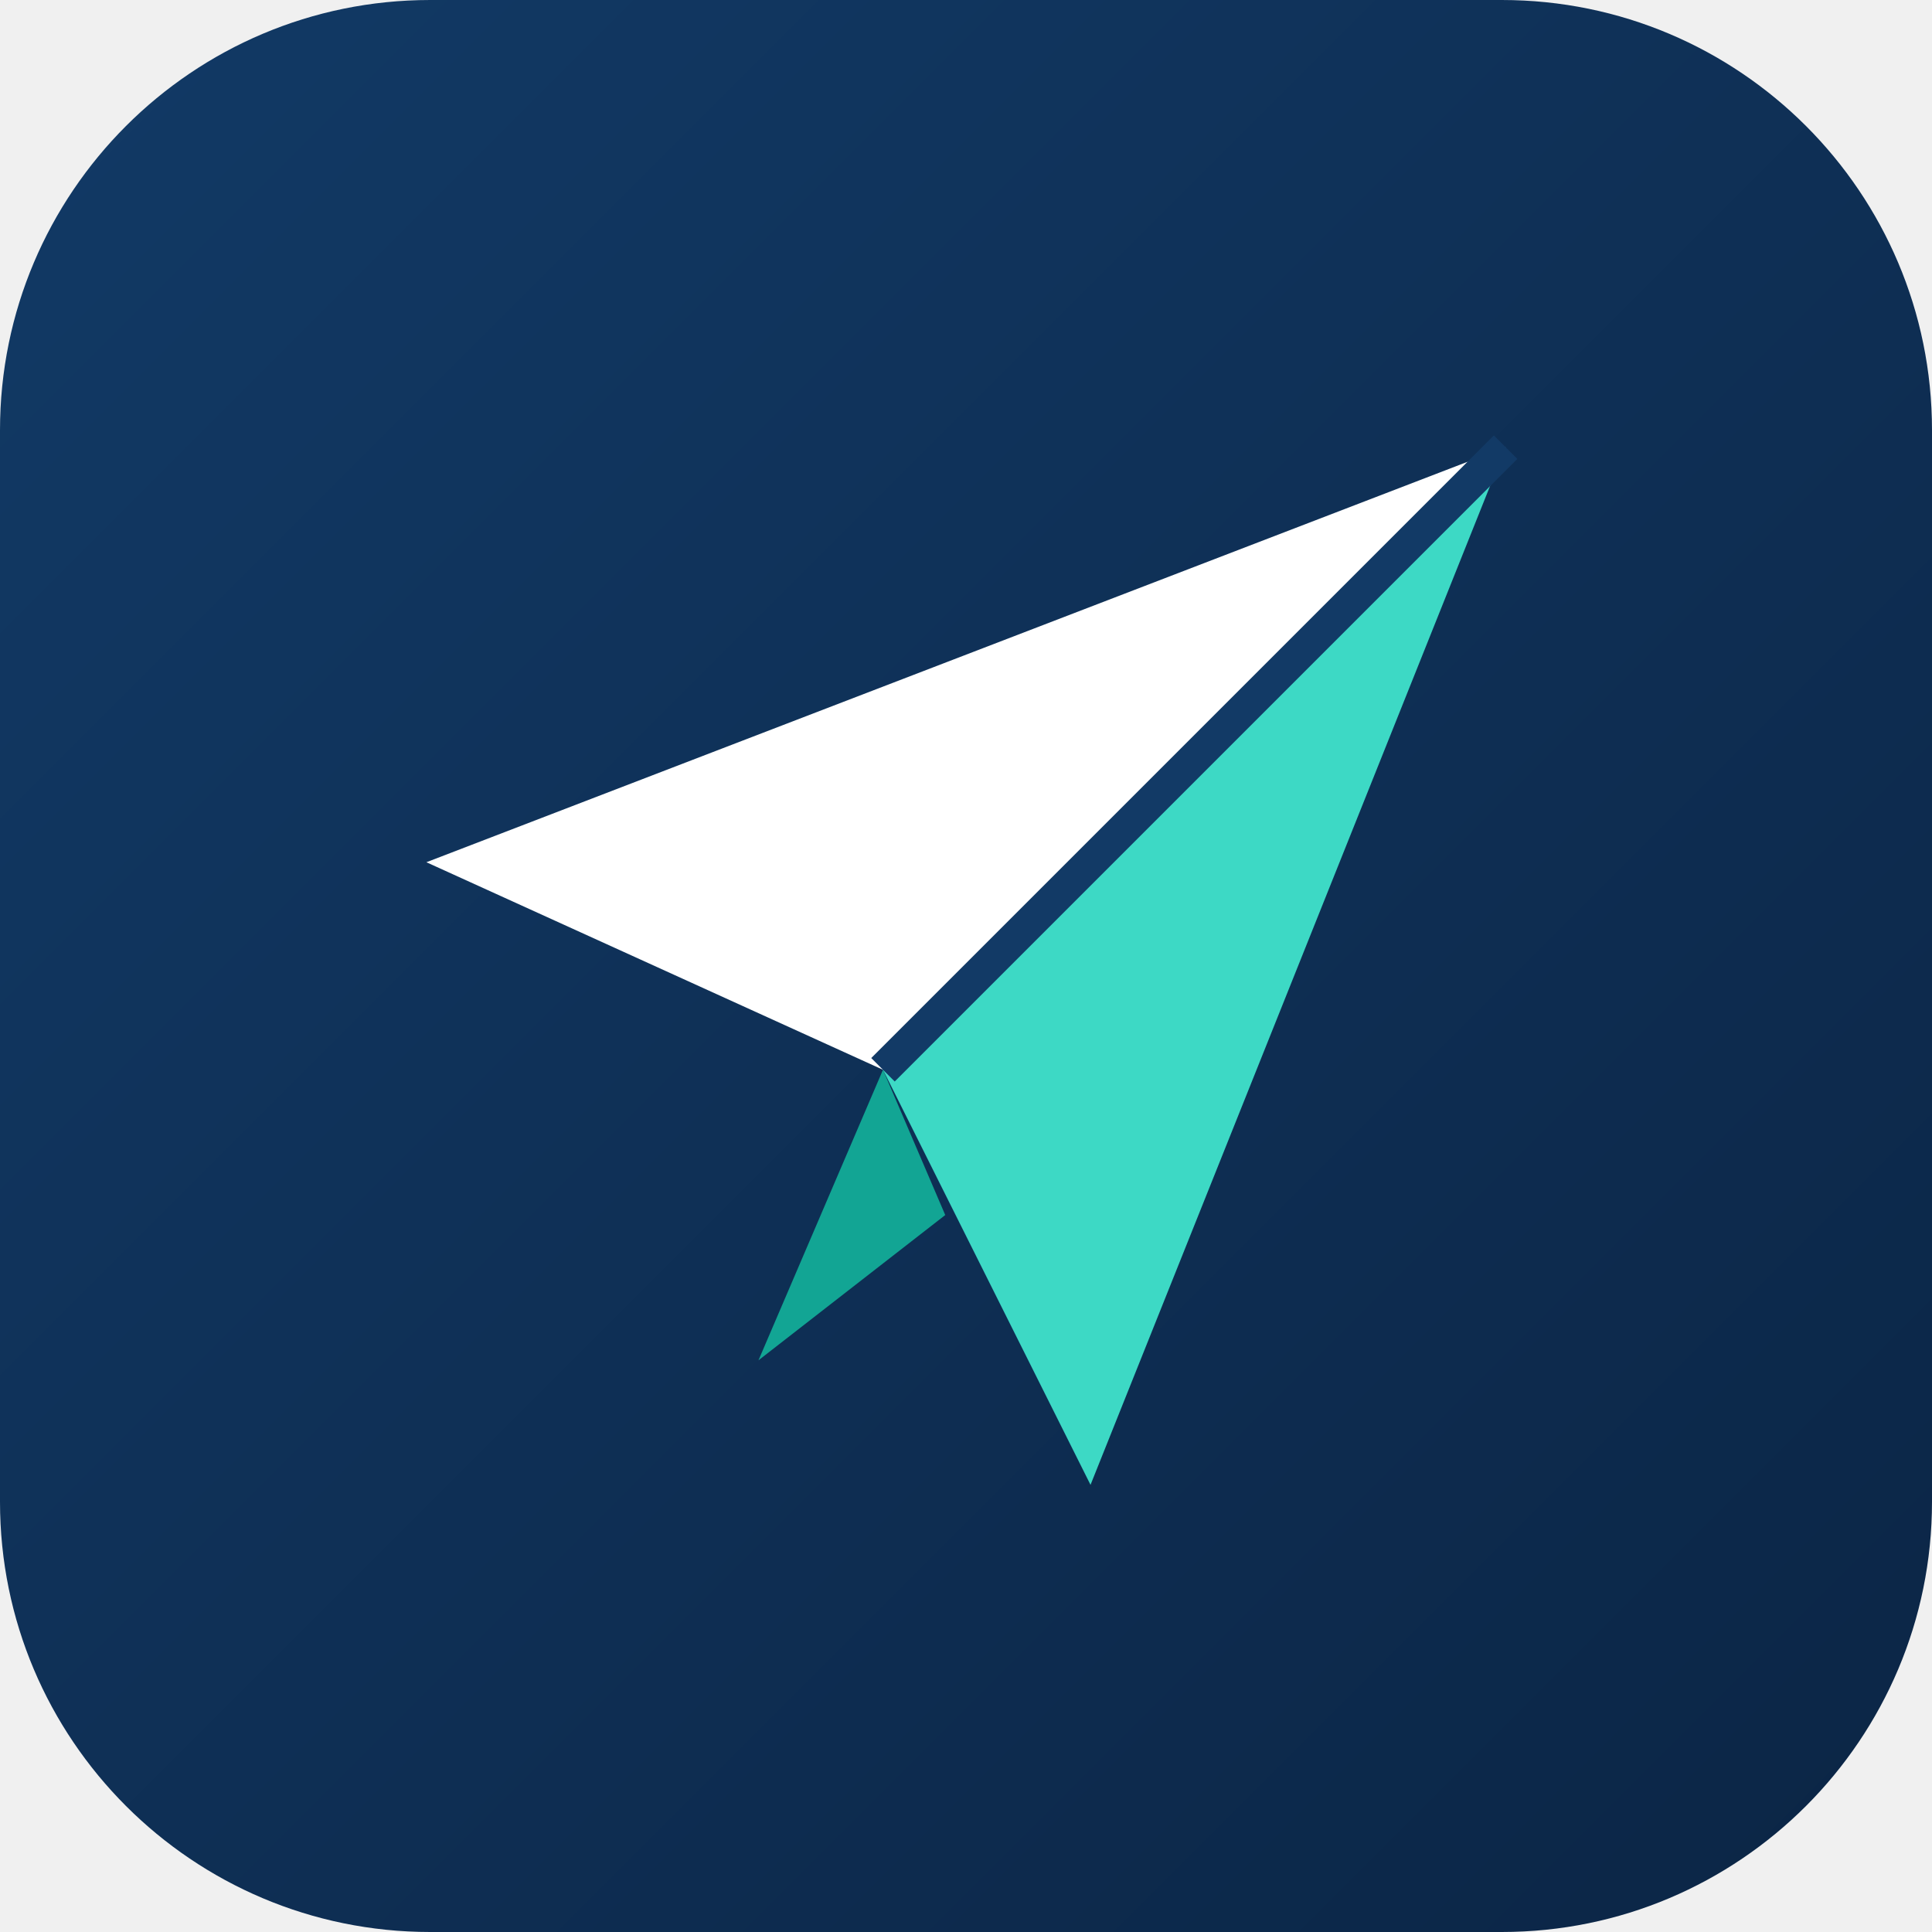
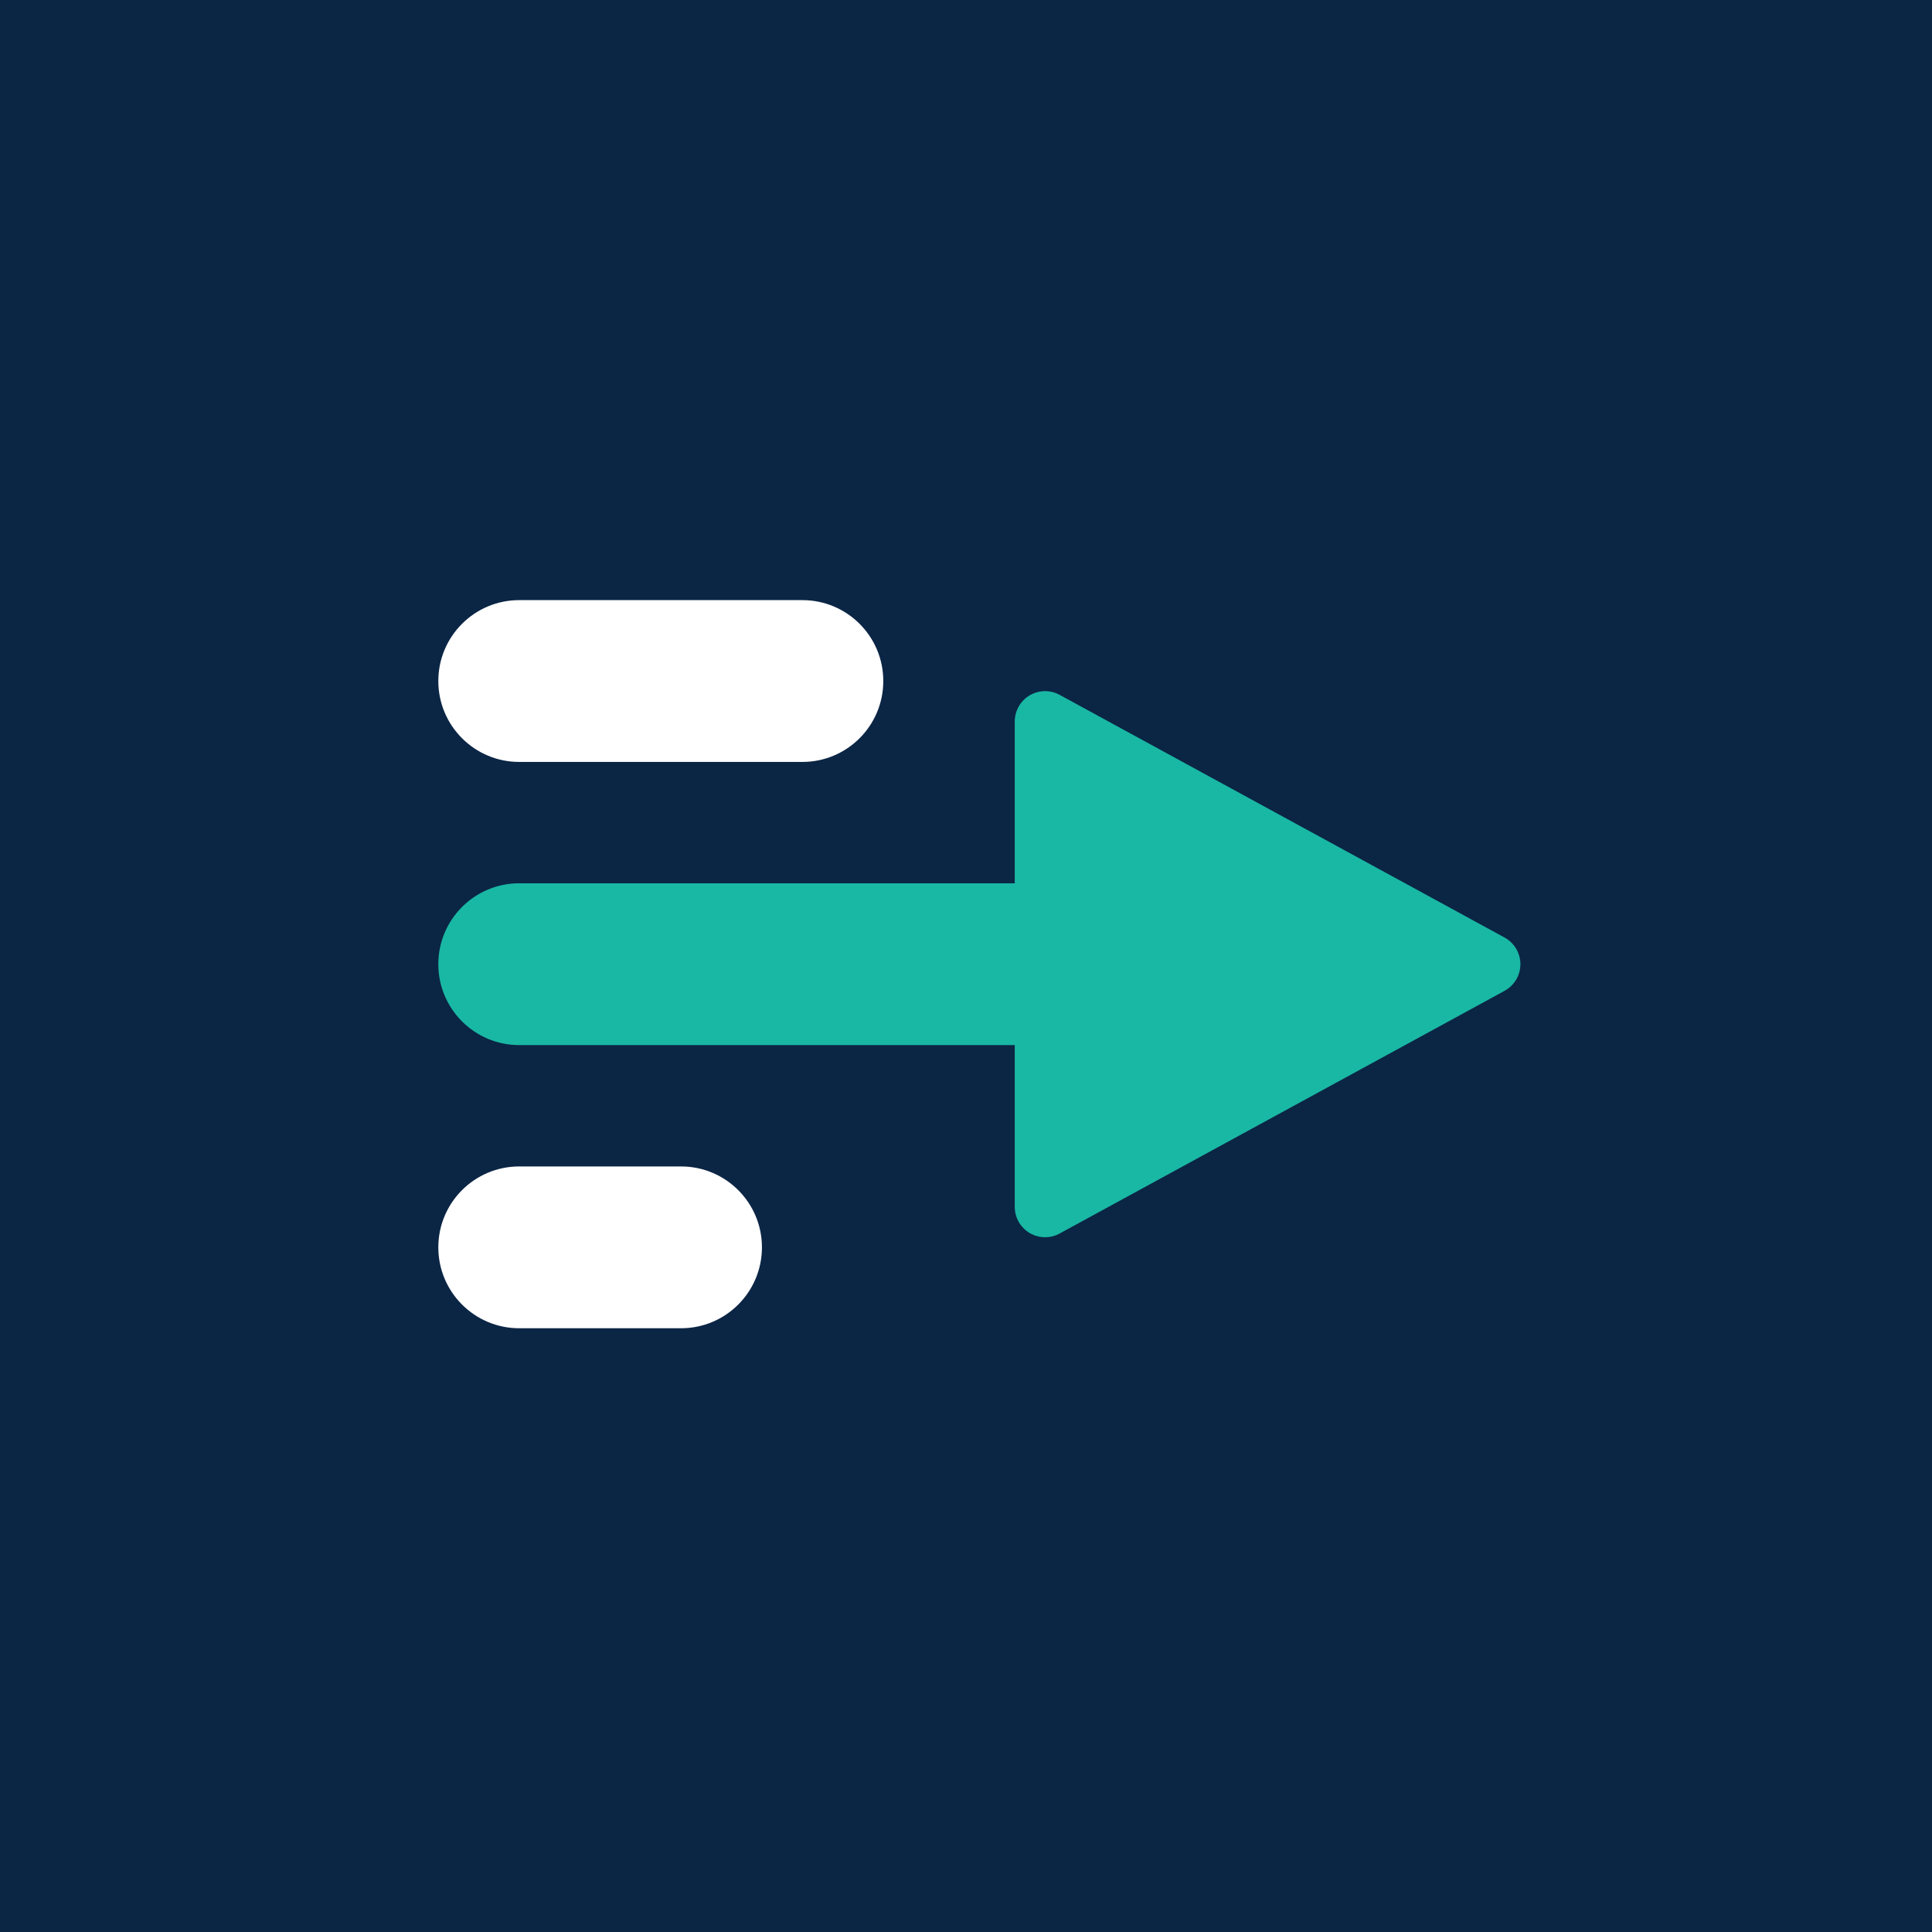
- <svg xmlns="http://www.w3.org/2000/svg" viewBox="0 0 1024 1024" width="1024" height="1024">
-   <defs>
-     <linearGradient id="g" x1="0" y1="0" x2="1" y2="1">
-       <stop offset="0" stop-color="#123A66" />
-       <stop offset="1" stop-color="#0B2545" />
-     </linearGradient>
-   </defs>
-   <rect width="1024" height="1024" rx="228" fill="url(#g)" />
-   <polygon points="468.00,567.00 402.00,721.00 501.00,644.00" fill="#12A594" />
-   <polygon points="798.00,237.00 226.00,457.00 468.00,567.00" fill="#FFFFFF" />
-   <polygon points="798.00,237.00 468.00,567.00 578.00,787.00" fill="#3DD9C5" />
-   <line x1="798.00" y1="237.00" x2="468.00" y2="567.00" stroke="#123A66" stroke-width="17.60" stroke-linecap="butt" />
+ <svg xmlns="http://www.w3.org/2000/svg" viewBox="0 0 64 64" role="img" aria-label="ProcurePilot">
+   <rect width="64" height="64" fill="#0B2545" />
+   <g transform="translate(10.5 10.5) scale(0.67)">
+     <rect x="6" y="14" width="22" height="8" rx="4" fill="#FFFFFF" />
+     <rect x="6" y="28" width="34" height="8" rx="4" fill="#19B8A4" />
+     <path d="M36 20 L58 32 L36 44 Z" fill="#19B8A4" stroke="#19B8A4" stroke-width="3" stroke-linejoin="round" />
+     <rect x="6" y="42" width="16" height="8" rx="4" fill="#FFFFFF" />
+   </g>
</svg>
